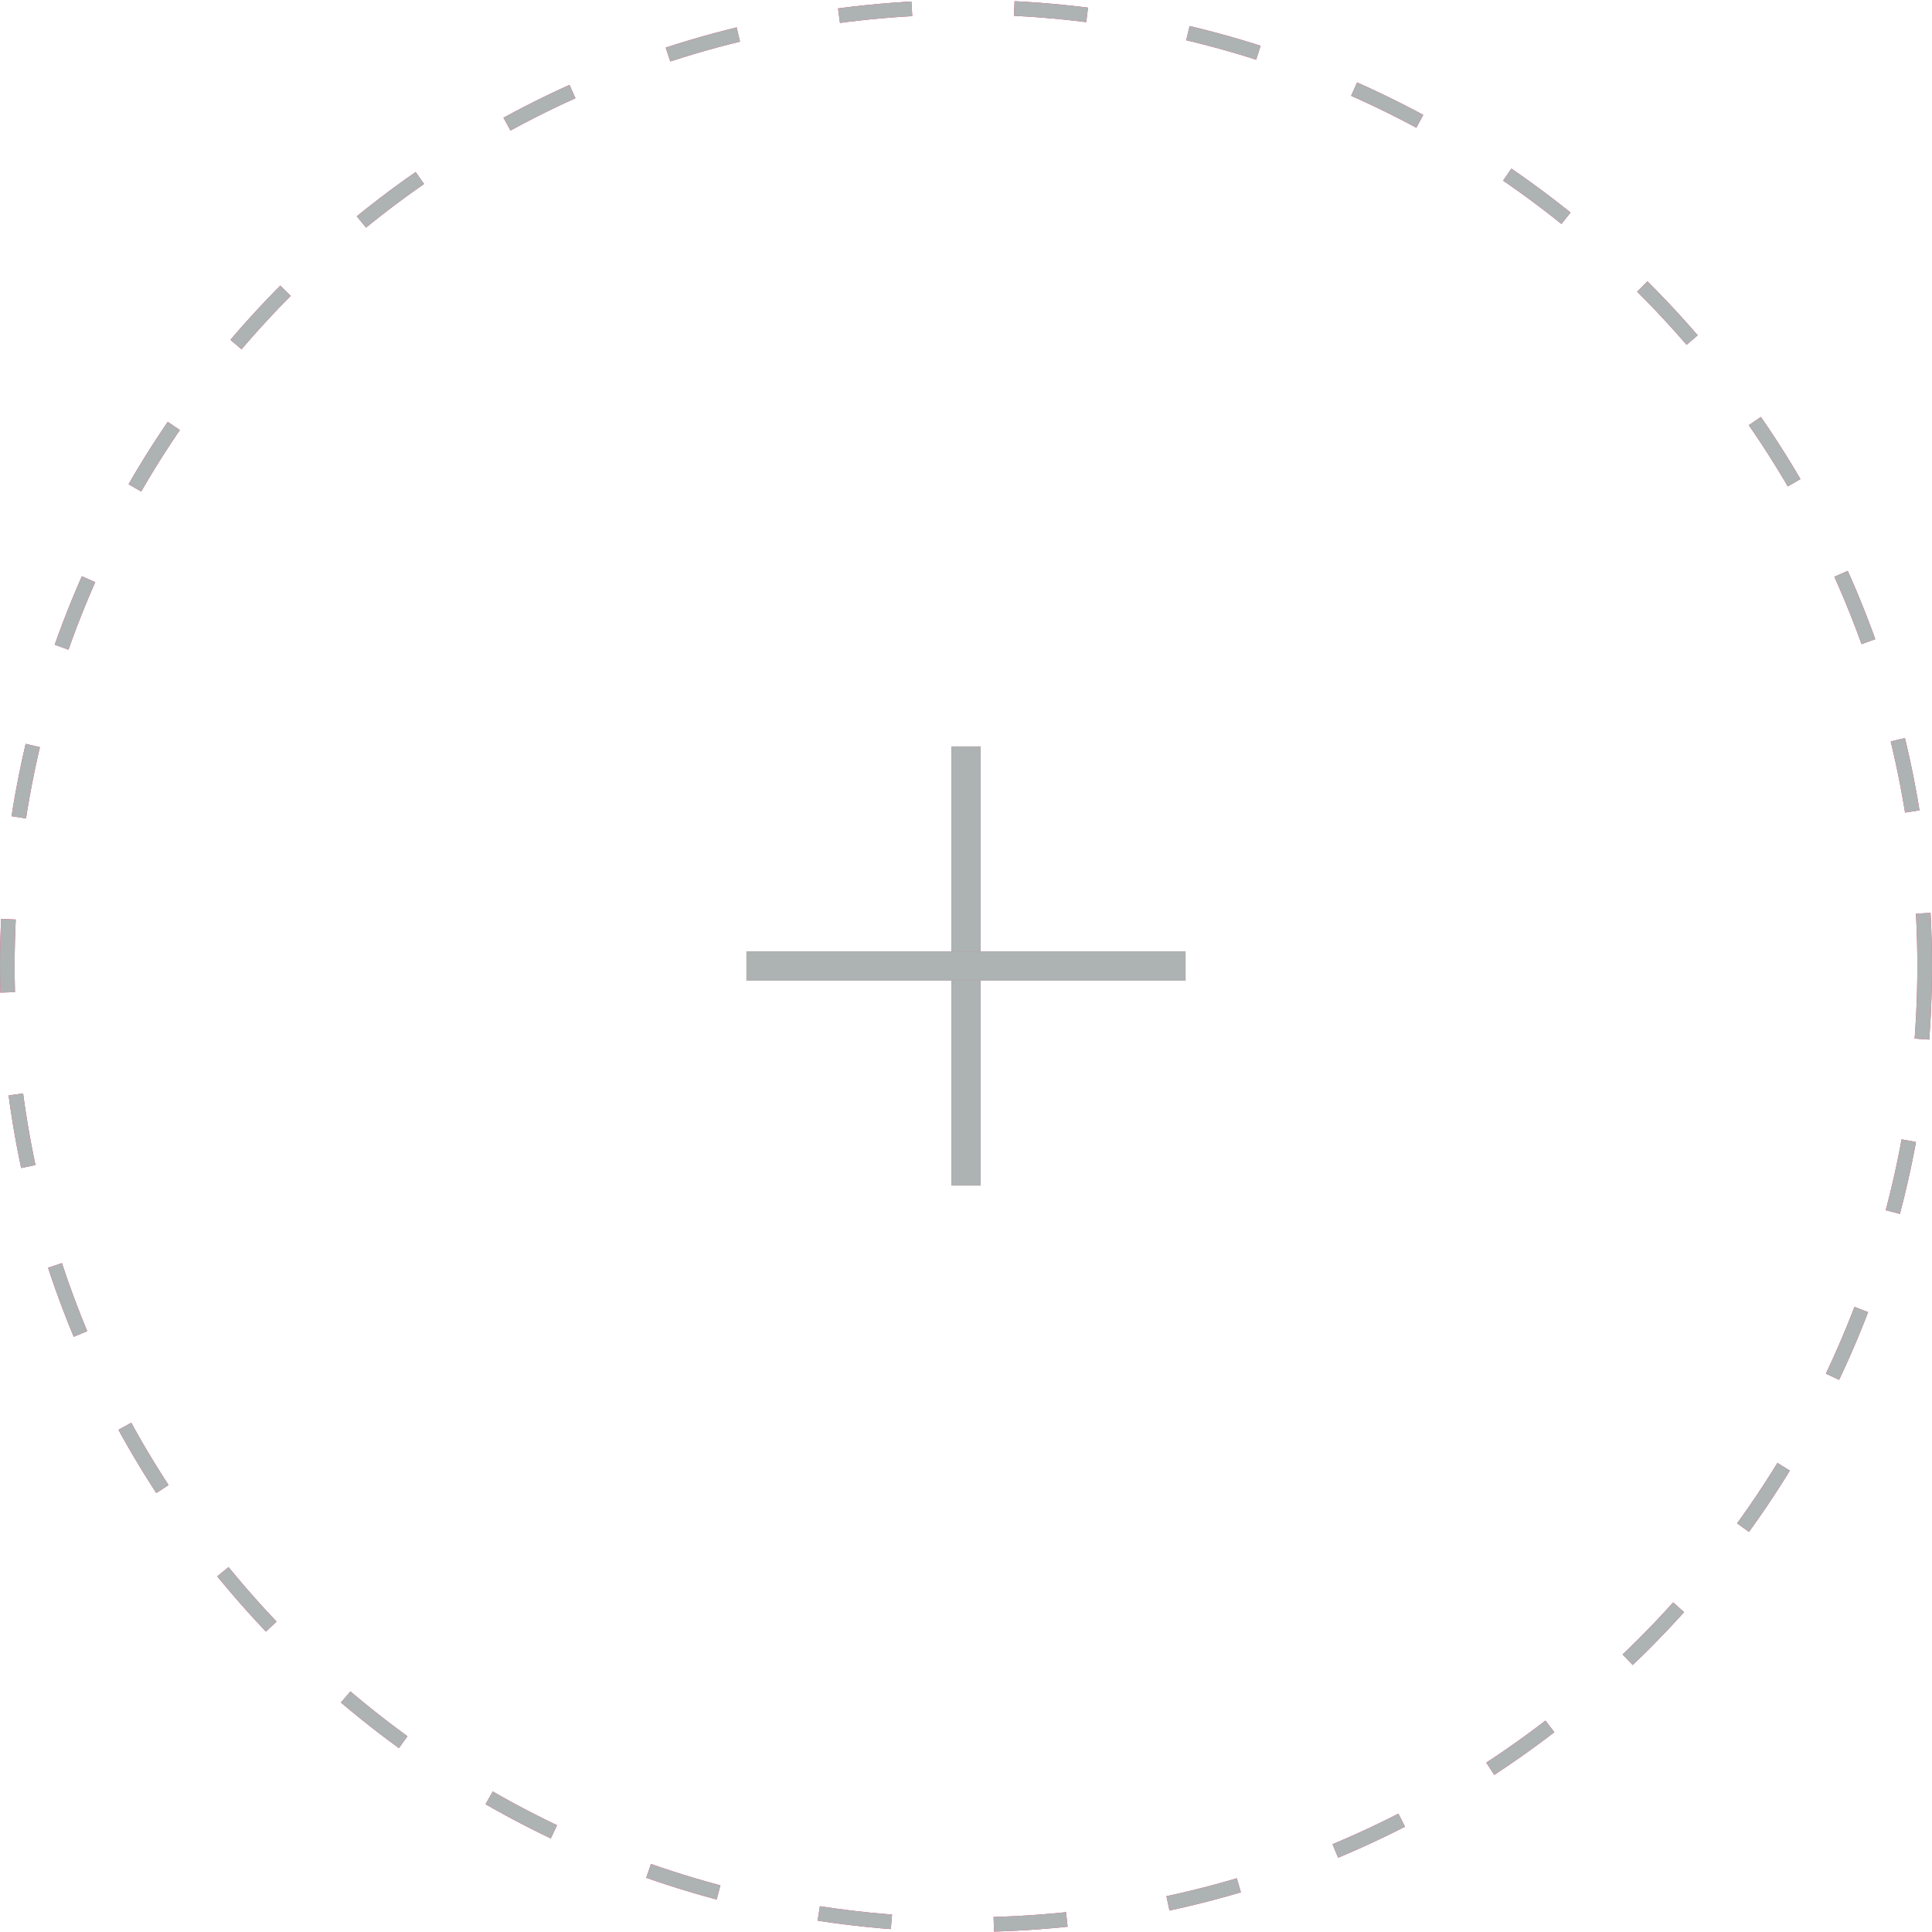
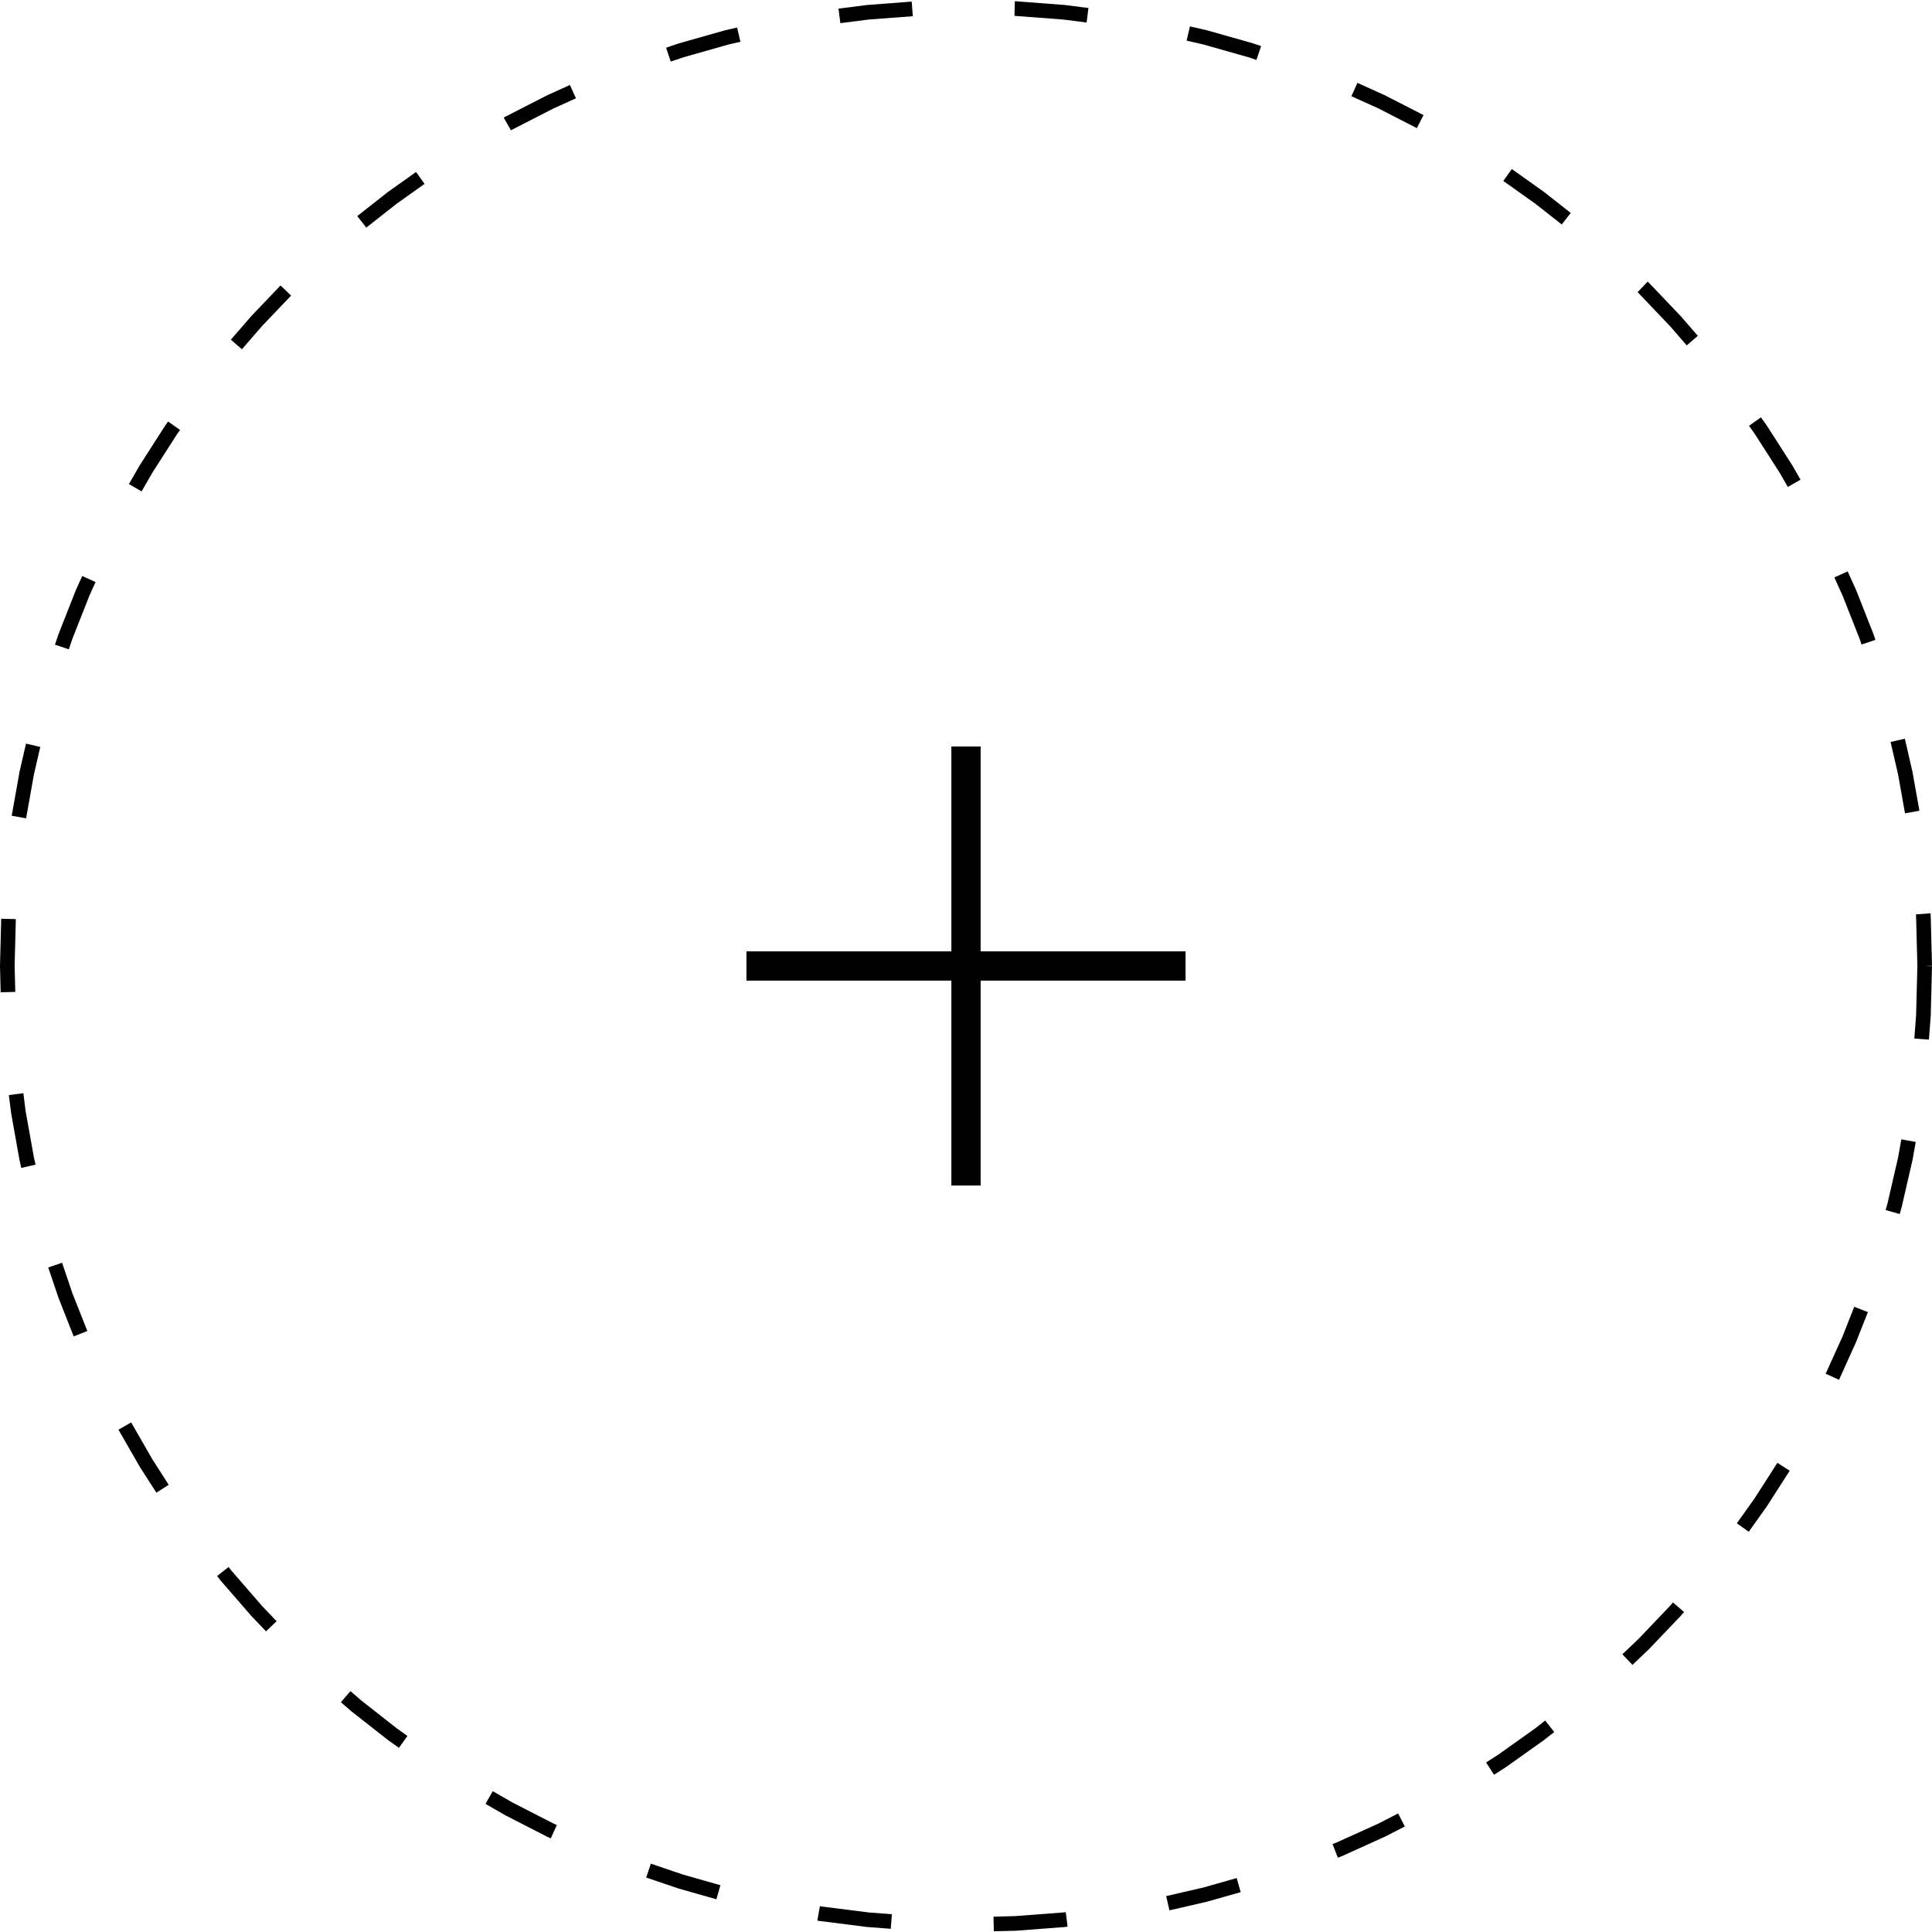
- <svg version="1.1" viewBox="0 0 132 132">
-   <line fill="none" stroke="#F82B65" stroke-width="2" x1="66" y1="51" x2="66" y2="81" />
-   <line fill="none" stroke="#ADB2B3" stroke-width="2" x1="66" y1="51" x2="66" y2="81" />
-   <line fill="none" stroke="#F82B65" stroke-width="2" x1="81" y1="66" x2="51" y2="66" />
-   <line fill="none" stroke="#ADB2B3" stroke-width="2" x1="81" y1="66" x2="51" y2="66" />
-   <circle fill="none" stroke="#F82B65" stroke-dasharray="5,7" cx="66" cy="66" r="65.5" />
-   <circle fill="none" stroke="#ADB2B3" stroke-dasharray="5,7" cx="66" cy="66" r="65.5" />
+ <svg viewBox="0 0 132 132" version="1.1">
+   <path d="M 69.338 0.084 L 69.312 1.084 L 69.332 1.084 L 69.357 1.086 L 72.635 1.334 L 72.639 1.334 L 72.658 1.336 L 74.24 1.539 L 74.365 0.547 L 72.76 0.342 L 72.748 0.34 L 72.734 0.34 L 69.408 0.086 L 69.396 0.086 L 69.383 0.086 L 69.338 0.084 z M 62.291 0.109 L 59.266 0.34 L 59.252 0.34 L 59.24 0.342 L 57.289 0.59 L 57.416 1.582 L 59.342 1.336 L 59.361 1.334 L 59.365 1.334 L 62.365 1.107 L 62.291 0.109 z M 81.299 1.803 L 81.074 2.775 L 82.232 3.043 L 85.318 3.918 L 85.34 3.926 L 85.342 3.926 L 85.842 4.096 L 86.162 3.148 L 85.639 2.971 L 85.627 2.967 L 85.615 2.963 L 82.506 2.082 L 82.494 2.078 L 82.482 2.074 L 81.299 1.803 z M 50.363 1.881 L 49.518 2.074 L 49.506 2.078 L 49.494 2.082 L 46.385 2.963 L 46.373 2.967 L 46.361 2.971 L 45.508 3.26 L 45.828 4.207 L 46.658 3.926 L 46.66 3.926 L 46.682 3.918 L 49.768 3.043 L 50.588 2.854 L 50.363 1.881 z M 92.744 5.662 L 92.332 6.574 L 94.17 7.404 L 94.172 7.404 L 94.191 7.414 L 96.803 8.754 L 97.26 7.863 L 94.625 6.514 L 94.613 6.508 L 94.604 6.504 L 92.744 5.662 z M 38.939 5.807 L 37.396 6.504 L 37.387 6.508 L 37.375 6.514 L 34.551 7.961 L 34.541 7.967 L 34.529 7.973 L 34.414 8.039 L 34.912 8.906 L 35.027 8.84 L 37.809 7.414 L 37.83 7.404 L 39.352 6.717 L 38.939 5.807 z M 103.291 11.549 L 102.711 12.363 L 104.881 13.906 L 104.9 13.92 L 106.701 15.336 L 107.318 14.549 L 105.498 13.119 L 105.488 13.111 L 105.479 13.105 L 103.291 11.549 z M 28.426 11.75 L 26.521 13.105 L 26.512 13.111 L 26.502 13.119 L 24.408 14.764 L 25.025 15.551 L 27.1 13.92 L 27.119 13.906 L 29.006 12.564 L 28.426 11.75 z M 112.574 19.24 L 111.885 19.965 L 111.953 20.029 L 111.961 20.039 L 111.971 20.047 L 114.105 22.287 L 115.244 23.6 L 116 22.945 L 114.861 21.633 L 114.854 21.623 L 114.846 21.613 L 112.678 19.34 L 112.67 19.33 L 112.66 19.322 L 112.574 19.24 z M 19.166 19.504 L 17.154 21.613 L 17.146 21.623 L 17.139 21.633 L 15.773 23.207 L 16.529 23.863 L 17.895 22.287 L 19.889 20.195 L 19.166 19.504 z M 120.312 28.514 L 119.498 29.094 L 119.893 29.648 L 119.895 29.652 L 119.906 29.668 L 121.596 32.307 L 122.152 33.271 L 123.018 32.773 L 122.451 31.787 L 122.445 31.775 L 122.438 31.766 L 120.734 29.109 L 120.729 29.098 L 120.721 29.088 L 120.312 28.514 z M 11.486 28.797 L 11.279 29.088 L 11.271 29.098 L 11.266 29.109 L 9.562 31.766 L 9.555 31.775 L 9.549 31.787 L 8.809 33.074 L 9.676 33.574 L 10.404 32.307 L 12.094 29.668 L 12.105 29.652 L 12.107 29.648 L 12.301 29.377 L 11.486 28.797 z M 126.238 39.039 L 125.328 39.451 L 125.887 40.688 L 125.893 40.701 L 125.896 40.711 L 127.061 43.662 L 127.186 44.037 L 128.133 43.717 L 128 43.318 L 127.996 43.307 L 127.99 43.295 L 126.818 40.32 L 126.812 40.311 L 126.809 40.299 L 126.238 39.039 z M 5.619 39.355 L 5.191 40.299 L 5.188 40.311 L 5.182 40.32 L 4.01 43.295 L 4.004 43.307 L 4 43.318 L 3.756 44.045 L 4.703 44.365 L 4.939 43.662 L 6.104 40.711 L 6.107 40.701 L 6.113 40.688 L 6.529 39.768 L 5.619 39.355 z M 130.145 50.469 L 129.17 50.693 L 129.682 52.912 L 130.156 55.568 L 131.141 55.393 L 130.662 52.711 L 130.66 52.699 L 130.656 52.688 L 130.145 50.469 z M 1.777 50.807 L 1.344 52.688 L 1.34 52.699 L 1.338 52.711 L 0.799 55.734 L 1.783 55.91 L 2.318 52.912 L 2.752 51.033 L 1.777 50.807 z M 65 51 L 65 65 L 51 65 L 51 67 L 65 67 L 65 81 L 67 81 L 67 67 L 81 67 L 81 65 L 67 65 L 67 51 L 65 51 z M 131.898 62.398 L 130.902 62.475 L 130.914 62.643 L 131 65.988 L 131 66 L 131 66.012 L 130.914 69.357 L 130.793 70.957 L 131.789 71.031 L 131.914 69.408 L 131.914 69.396 L 131.914 69.383 L 132 66.012 L 131.5 66 L 132 65.988 L 131.914 62.617 L 131.914 62.604 L 131.914 62.592 L 131.898 62.398 z M 0.082 62.771 L 0 65.988 L 0 66 L 0 66.012 L 0.045 67.795 L 1.045 67.77 L 1 66.012 L 1 66 L 1 65.988 L 1.082 62.797 L 0.082 62.771 z M 1.596 74.691 L 0.604 74.818 L 0.758 76.037 L 0.76 76.051 L 0.762 76.062 L 1.338 79.289 L 1.34 79.301 L 1.344 79.312 L 1.455 79.795 L 2.43 79.568 L 2.318 79.088 L 1.75 75.912 L 1.748 75.9 L 1.746 75.887 L 1.596 74.691 z M 129.904 77.844 L 129.682 79.088 L 128.957 82.232 L 128.832 82.674 L 129.793 82.947 L 129.918 82.506 L 129.922 82.494 L 129.926 82.482 L 130.656 79.312 L 130.66 79.301 L 130.662 79.289 L 130.889 78.02 L 129.904 77.844 z M 4.242 86.275 L 3.295 86.596 L 4 88.682 L 4.004 88.693 L 4.01 88.705 L 5.035 91.307 L 5.967 90.939 L 4.939 88.338 L 4.242 86.275 z M 126.688 89.281 L 125.896 91.289 L 125.893 91.299 L 125.887 91.312 L 124.736 93.857 L 125.648 94.27 L 126.809 91.701 L 126.812 91.689 L 126.818 91.68 L 127.619 89.648 L 126.688 89.281 z M 8.961 97.184 L 8.094 97.682 L 9.549 100.213 L 9.555 100.225 L 9.562 100.234 L 10.684 101.984 L 11.525 101.445 L 10.404 99.693 L 8.961 97.184 z M 121.436 99.943 L 119.906 102.332 L 119.895 102.348 L 119.893 102.352 L 118.666 104.076 L 119.48 104.654 L 120.721 102.912 L 120.729 102.902 L 120.734 102.891 L 122.277 100.484 L 121.436 99.943 z M 15.617 107.061 L 14.832 107.678 L 15.064 107.973 L 15.07 107.982 L 15.078 107.992 L 17.139 110.367 L 17.146 110.377 L 17.154 110.387 L 18.176 111.457 L 18.898 110.768 L 17.895 109.713 L 15.85 107.355 L 15.836 107.34 L 15.834 107.336 L 15.617 107.061 z M 114.305 109.484 L 114.105 109.713 L 111.971 111.953 L 111.961 111.961 L 111.953 111.971 L 110.846 113.025 L 111.535 113.75 L 112.66 112.678 L 112.67 112.67 L 112.678 112.66 L 114.846 110.387 L 114.854 110.377 L 114.861 110.367 L 115.061 110.139 L 114.305 109.484 z M 23.945 115.543 L 23.291 116.299 L 24.008 116.922 L 24.018 116.93 L 24.027 116.936 L 26.502 118.881 L 26.512 118.889 L 26.521 118.895 L 27.256 119.418 L 27.836 118.604 L 27.119 118.094 L 27.1 118.08 L 24.664 116.166 L 24.66 116.162 L 24.645 116.15 L 23.945 115.543 z M 105.572 117.551 L 104.9 118.08 L 104.881 118.094 L 102.352 119.893 L 102.348 119.895 L 102.332 119.906 L 101.535 120.416 L 102.076 121.258 L 102.891 120.734 L 102.902 120.729 L 102.912 120.721 L 105.479 118.895 L 105.488 118.889 L 105.498 118.881 L 106.191 118.338 L 105.572 117.551 z M 33.668 122.379 L 33.17 123.246 L 34.529 124.027 L 34.541 124.033 L 34.551 124.039 L 37.375 125.486 L 37.387 125.492 L 37.396 125.496 L 37.631 125.604 L 38.043 124.691 L 37.83 124.596 L 37.828 124.596 L 37.809 124.586 L 35.027 123.16 L 33.668 122.379 z M 95.525 123.9 L 94.191 124.586 L 94.172 124.596 L 94.17 124.596 L 91.312 125.887 L 91.299 125.893 L 91.289 125.896 L 91.041 125.994 L 91.408 126.924 L 91.68 126.818 L 91.689 126.812 L 91.701 126.809 L 94.604 125.496 L 94.613 125.492 L 94.625 125.486 L 95.982 124.791 L 95.525 123.9 z M 44.469 127.332 L 44.148 128.279 L 46.361 129.029 L 46.373 129.033 L 46.385 129.037 L 48.947 129.764 L 49.221 128.803 L 46.682 128.082 L 46.66 128.074 L 46.658 128.074 L 44.469 127.332 z M 84.494 128.314 L 82.232 128.957 L 79.676 129.547 L 79.9 130.521 L 82.482 129.926 L 82.494 129.922 L 82.506 129.918 L 84.768 129.277 L 84.494 128.314 z M 56.018 130.236 L 55.842 131.221 L 55.938 131.238 L 55.949 131.24 L 55.963 131.242 L 59.24 131.658 L 59.252 131.66 L 59.266 131.66 L 60.859 131.781 L 60.936 130.785 L 59.365 130.666 L 59.361 130.666 L 59.342 130.664 L 56.113 130.254 L 56.102 130.252 L 56.088 130.25 L 56.018 130.236 z M 72.816 130.643 L 72.658 130.664 L 72.639 130.666 L 72.635 130.666 L 69.357 130.914 L 67.879 130.953 L 67.902 131.951 L 69.383 131.914 L 69.396 131.914 L 69.408 131.914 L 72.734 131.66 L 72.748 131.66 L 72.76 131.658 L 72.941 131.635 L 72.816 130.643 z " />
</svg>
